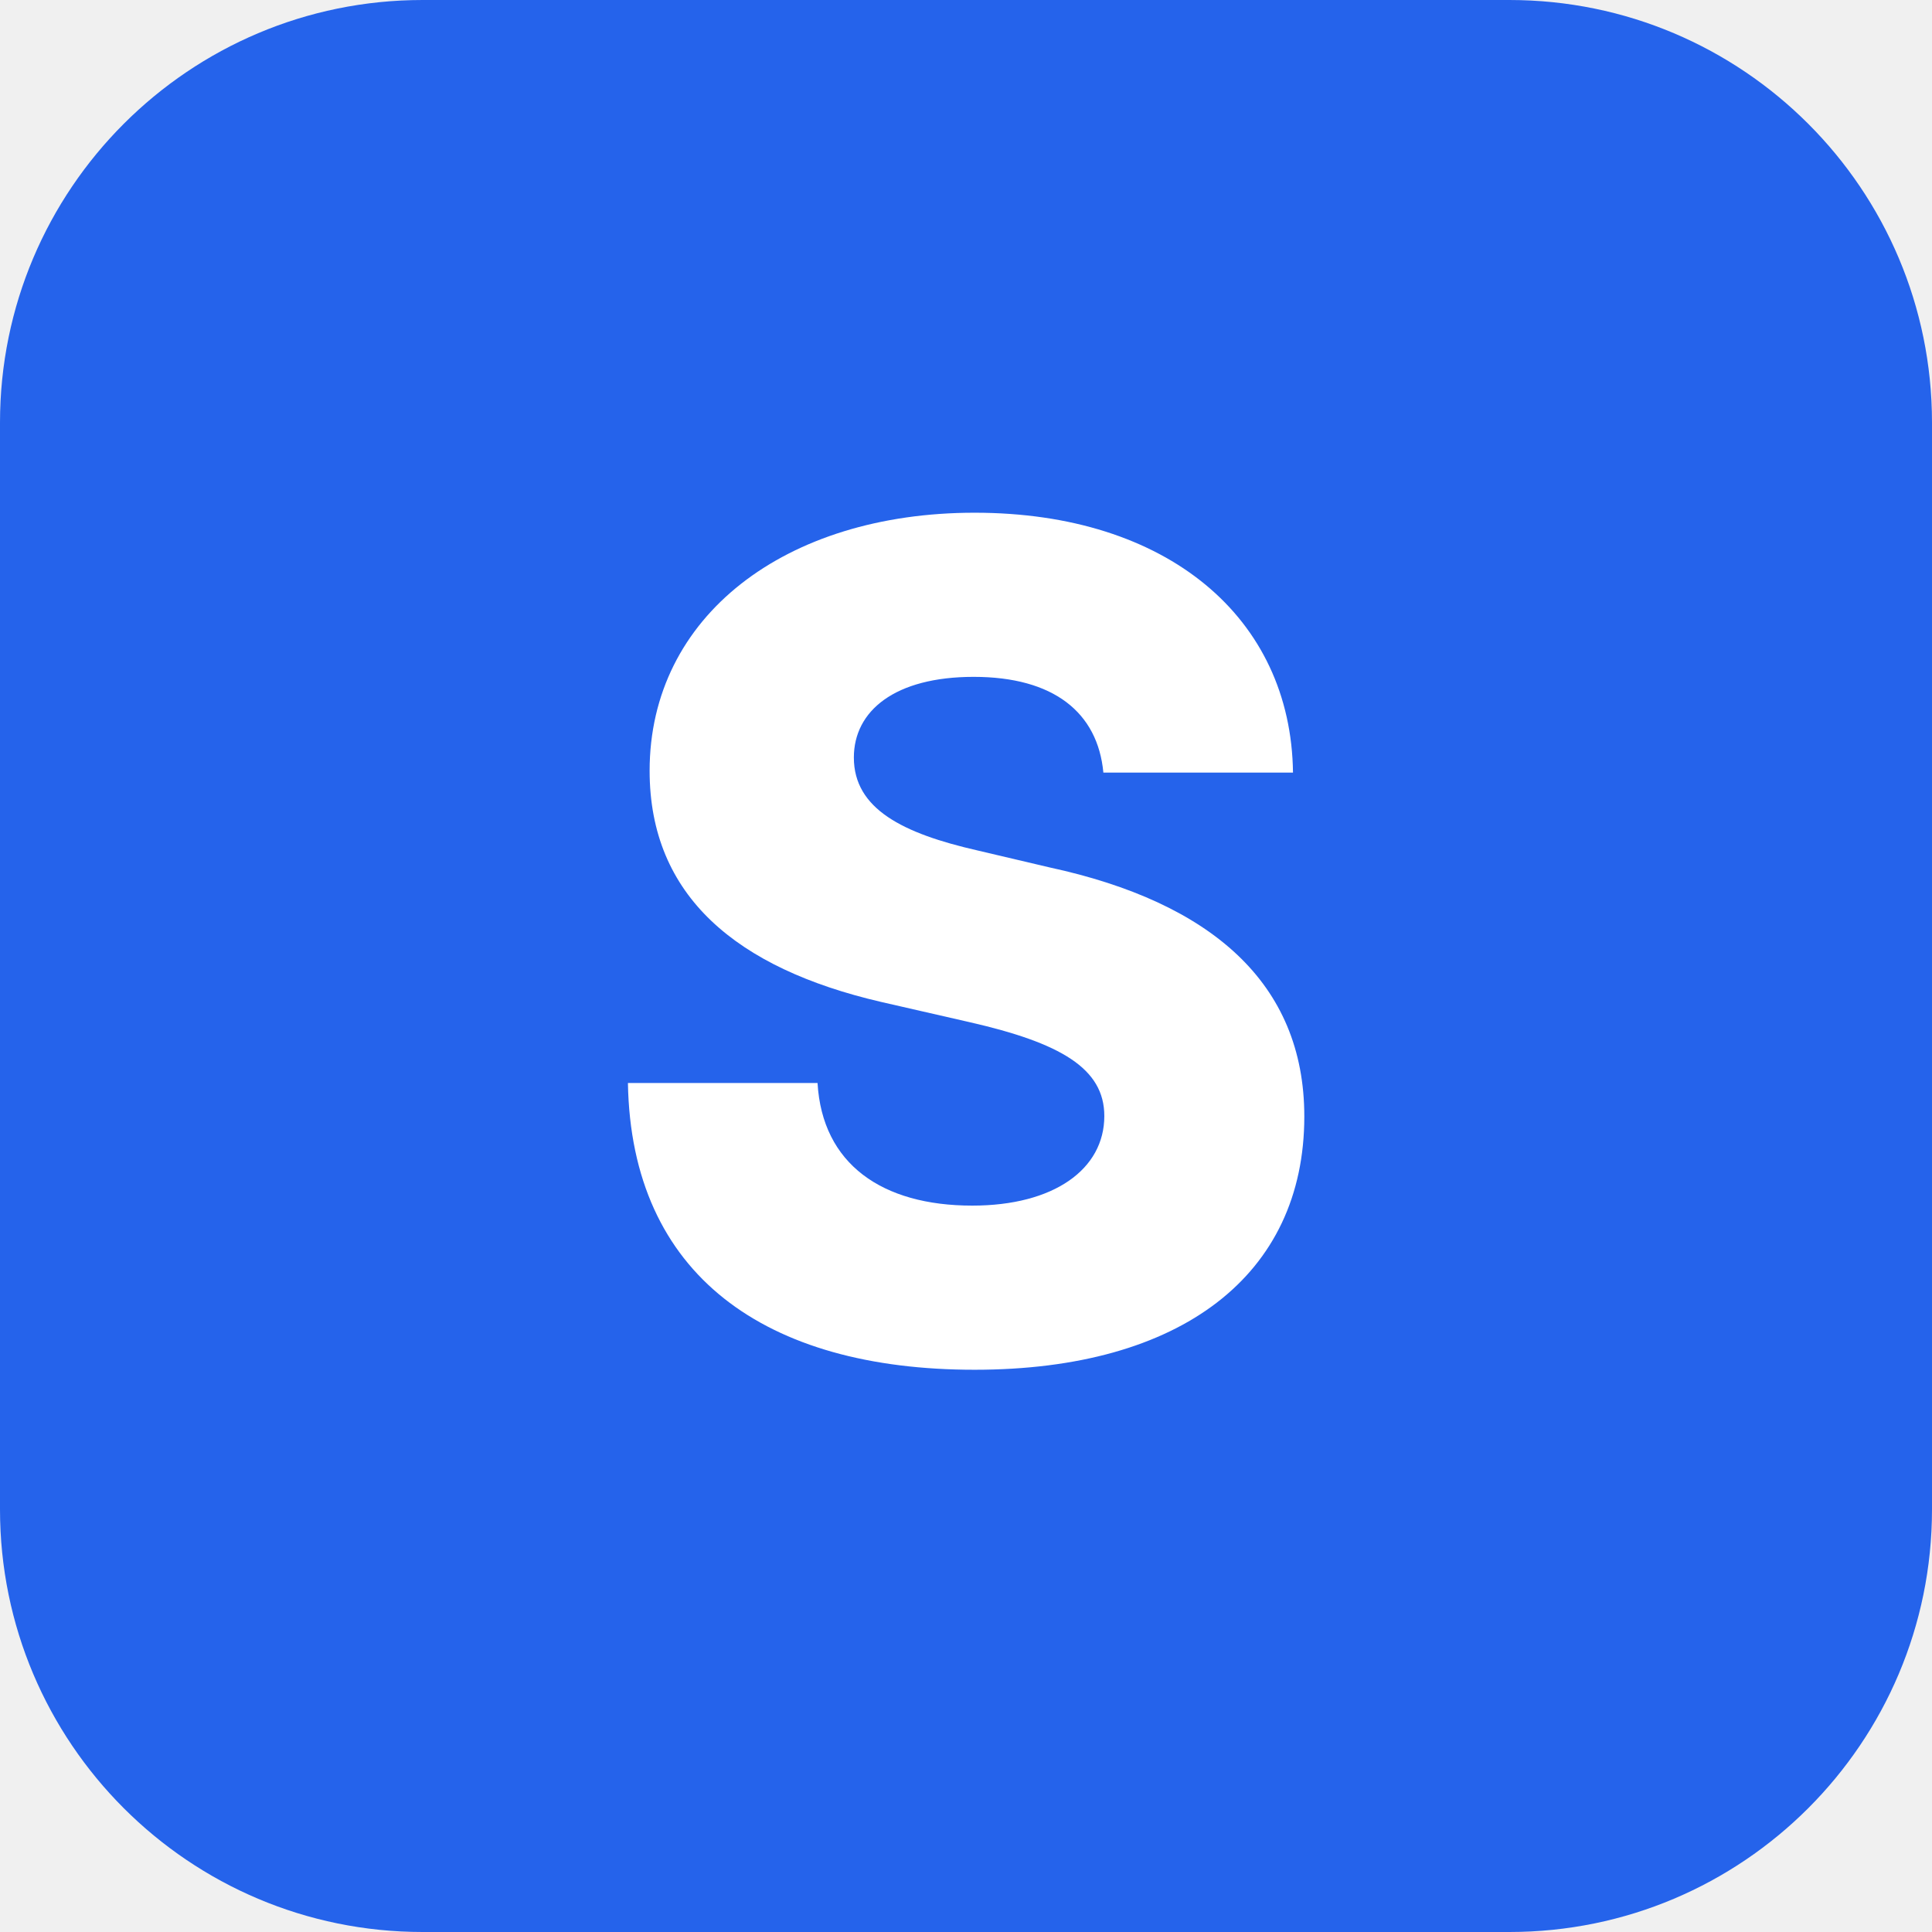
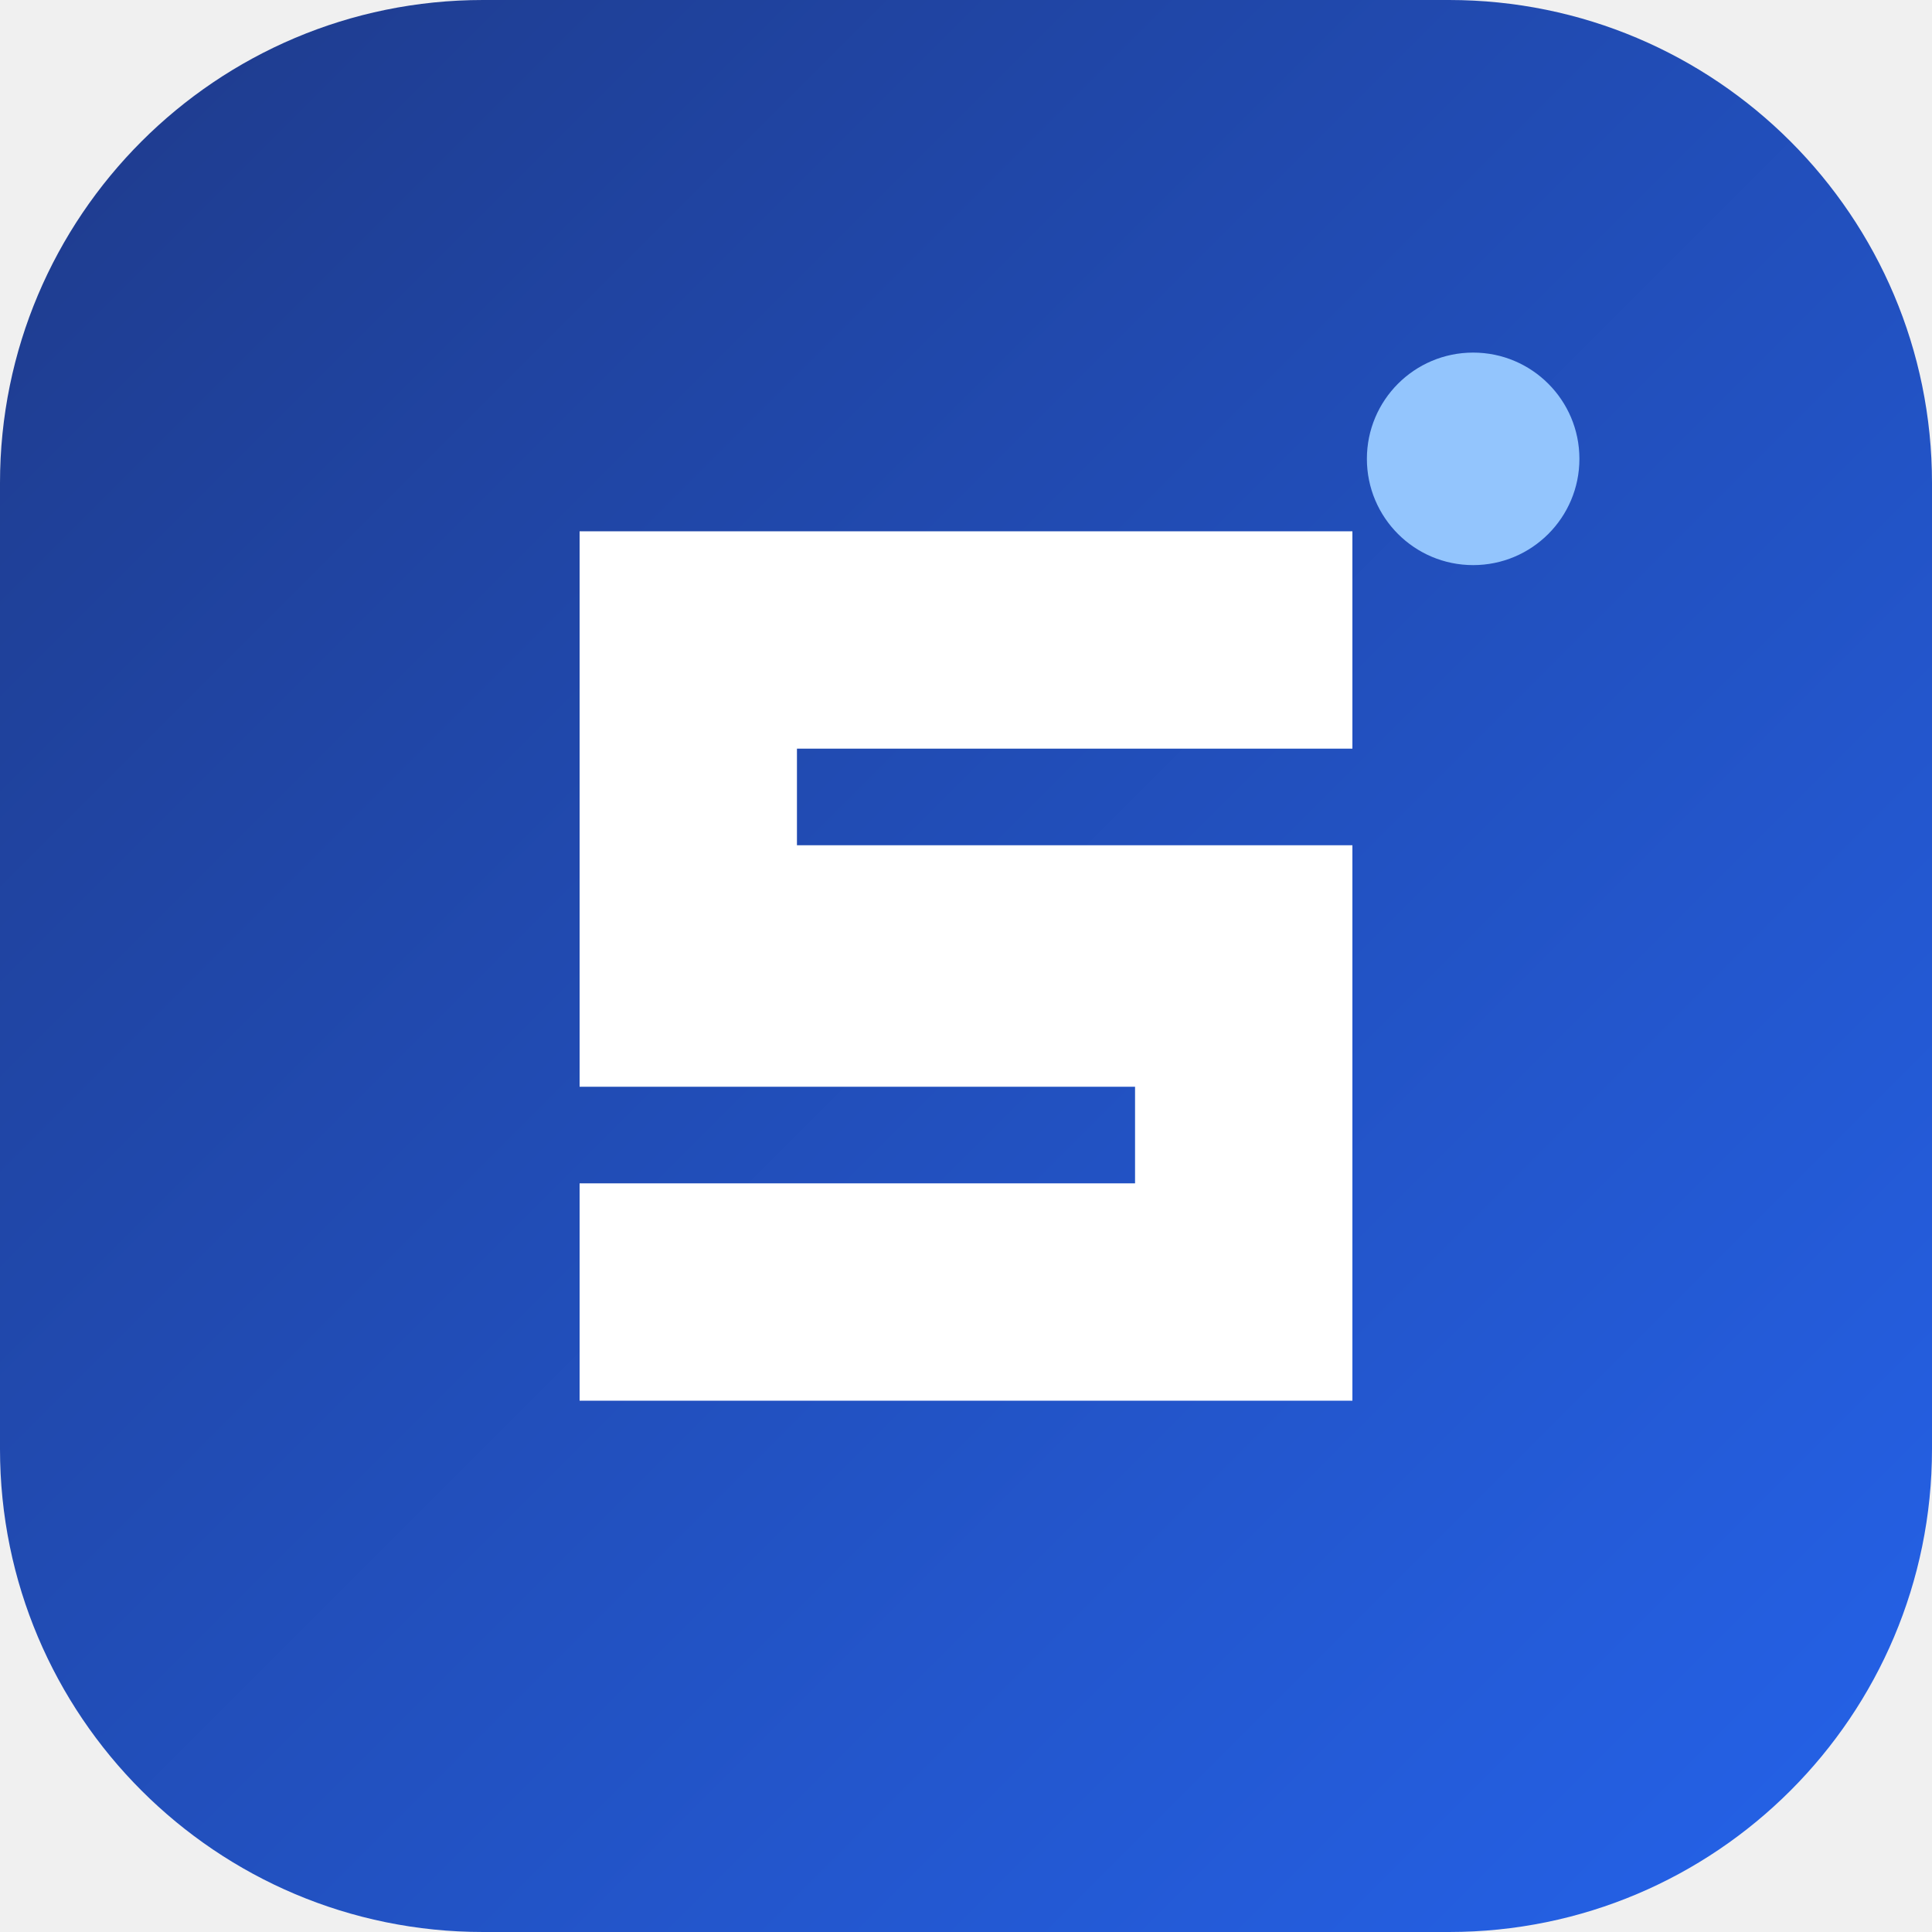
- <svg xmlns="http://www.w3.org/2000/svg" viewBox="0 0 64 64">
-   <rect width="64" height="64" rx="14" fill="#2563eb" />
-   <text x="32" y="45" text-anchor="middle" font-family="Inter,Arial,sans-serif" font-size="38" font-weight="800" fill="#fff">S</text>
+ <svg xmlns="http://www.w3.org/2000/svg" viewBox="0 0 40 40">
+   <defs>
+     <linearGradient id="g" x1="0" y1="0" x2="1" y2="1">
+       <stop offset="0" stop-color="#1e3a8a" />
+       <stop offset="1" stop-color="#2563eb" />
+     </linearGradient>
+   </defs>
+   <rect width="40" height="40" rx="10" fill="url(#g)" />
+   <path d="M12 11h16v4.5H16.5v2H28V29H12v-4.5h11.5v-2H12z" fill="#fff" />
+   <circle cx="30.5" cy="9.5" r="2.2" fill="#93c5fd" />
</svg>
